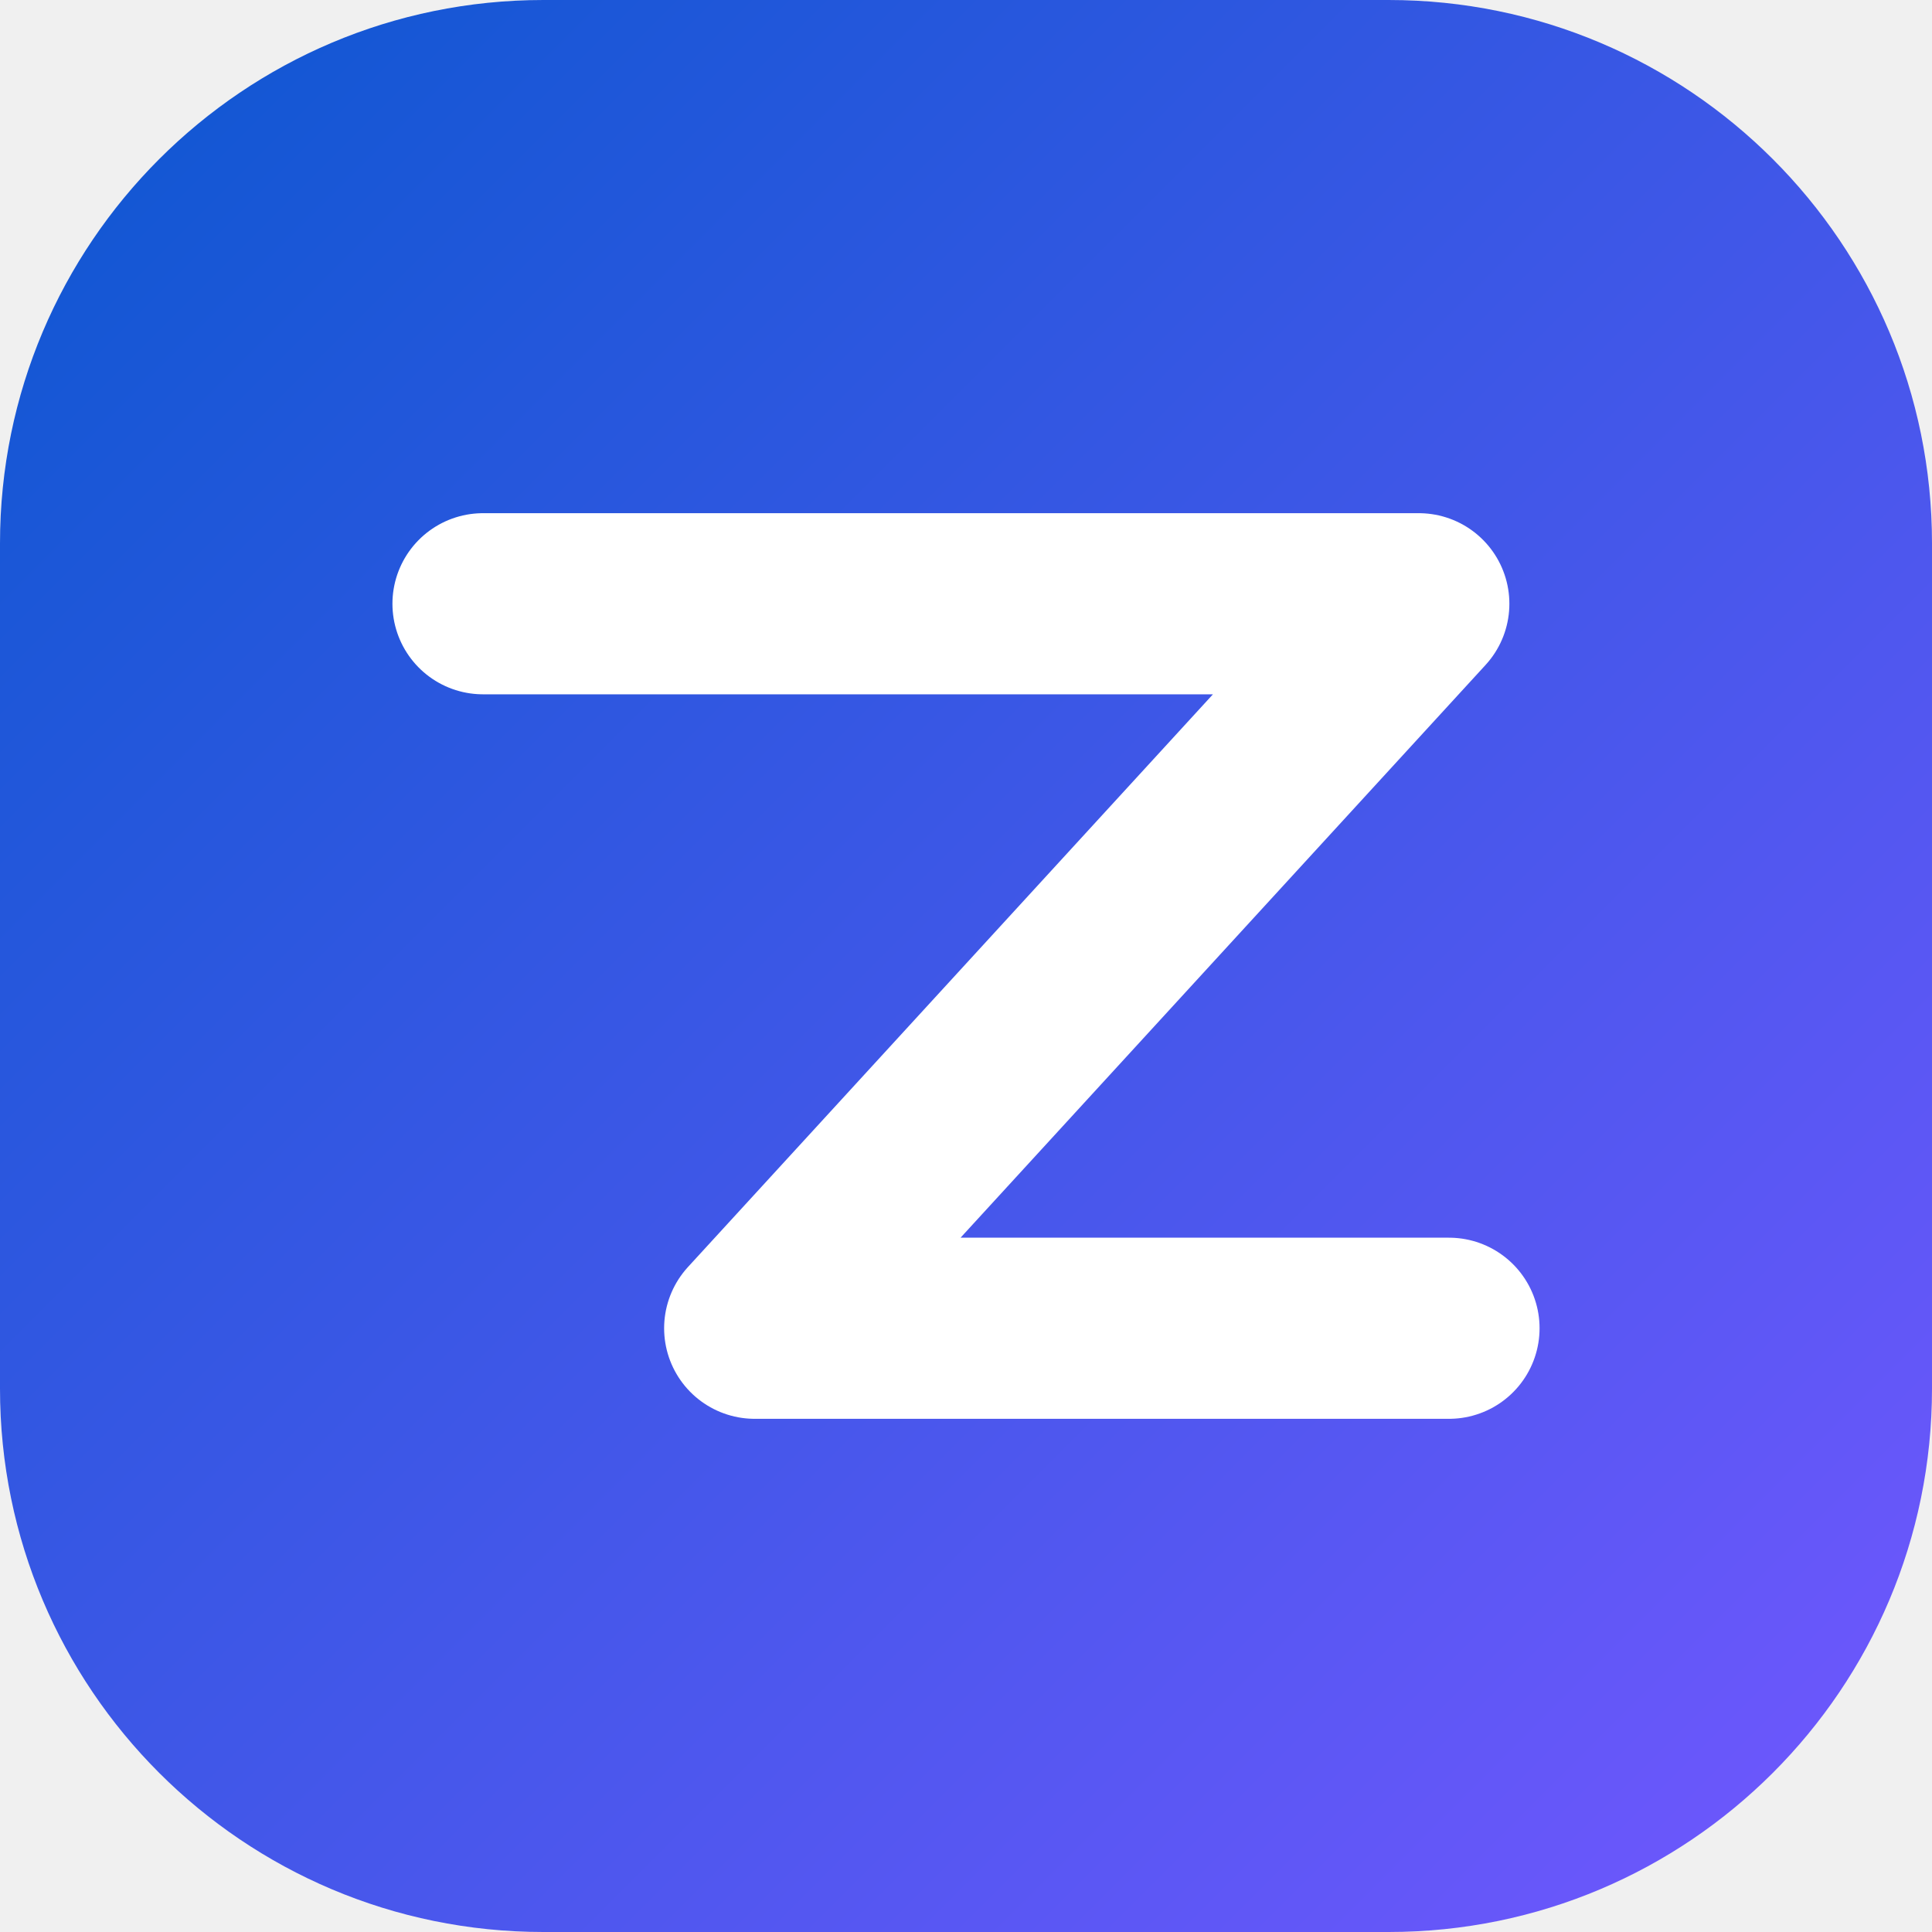
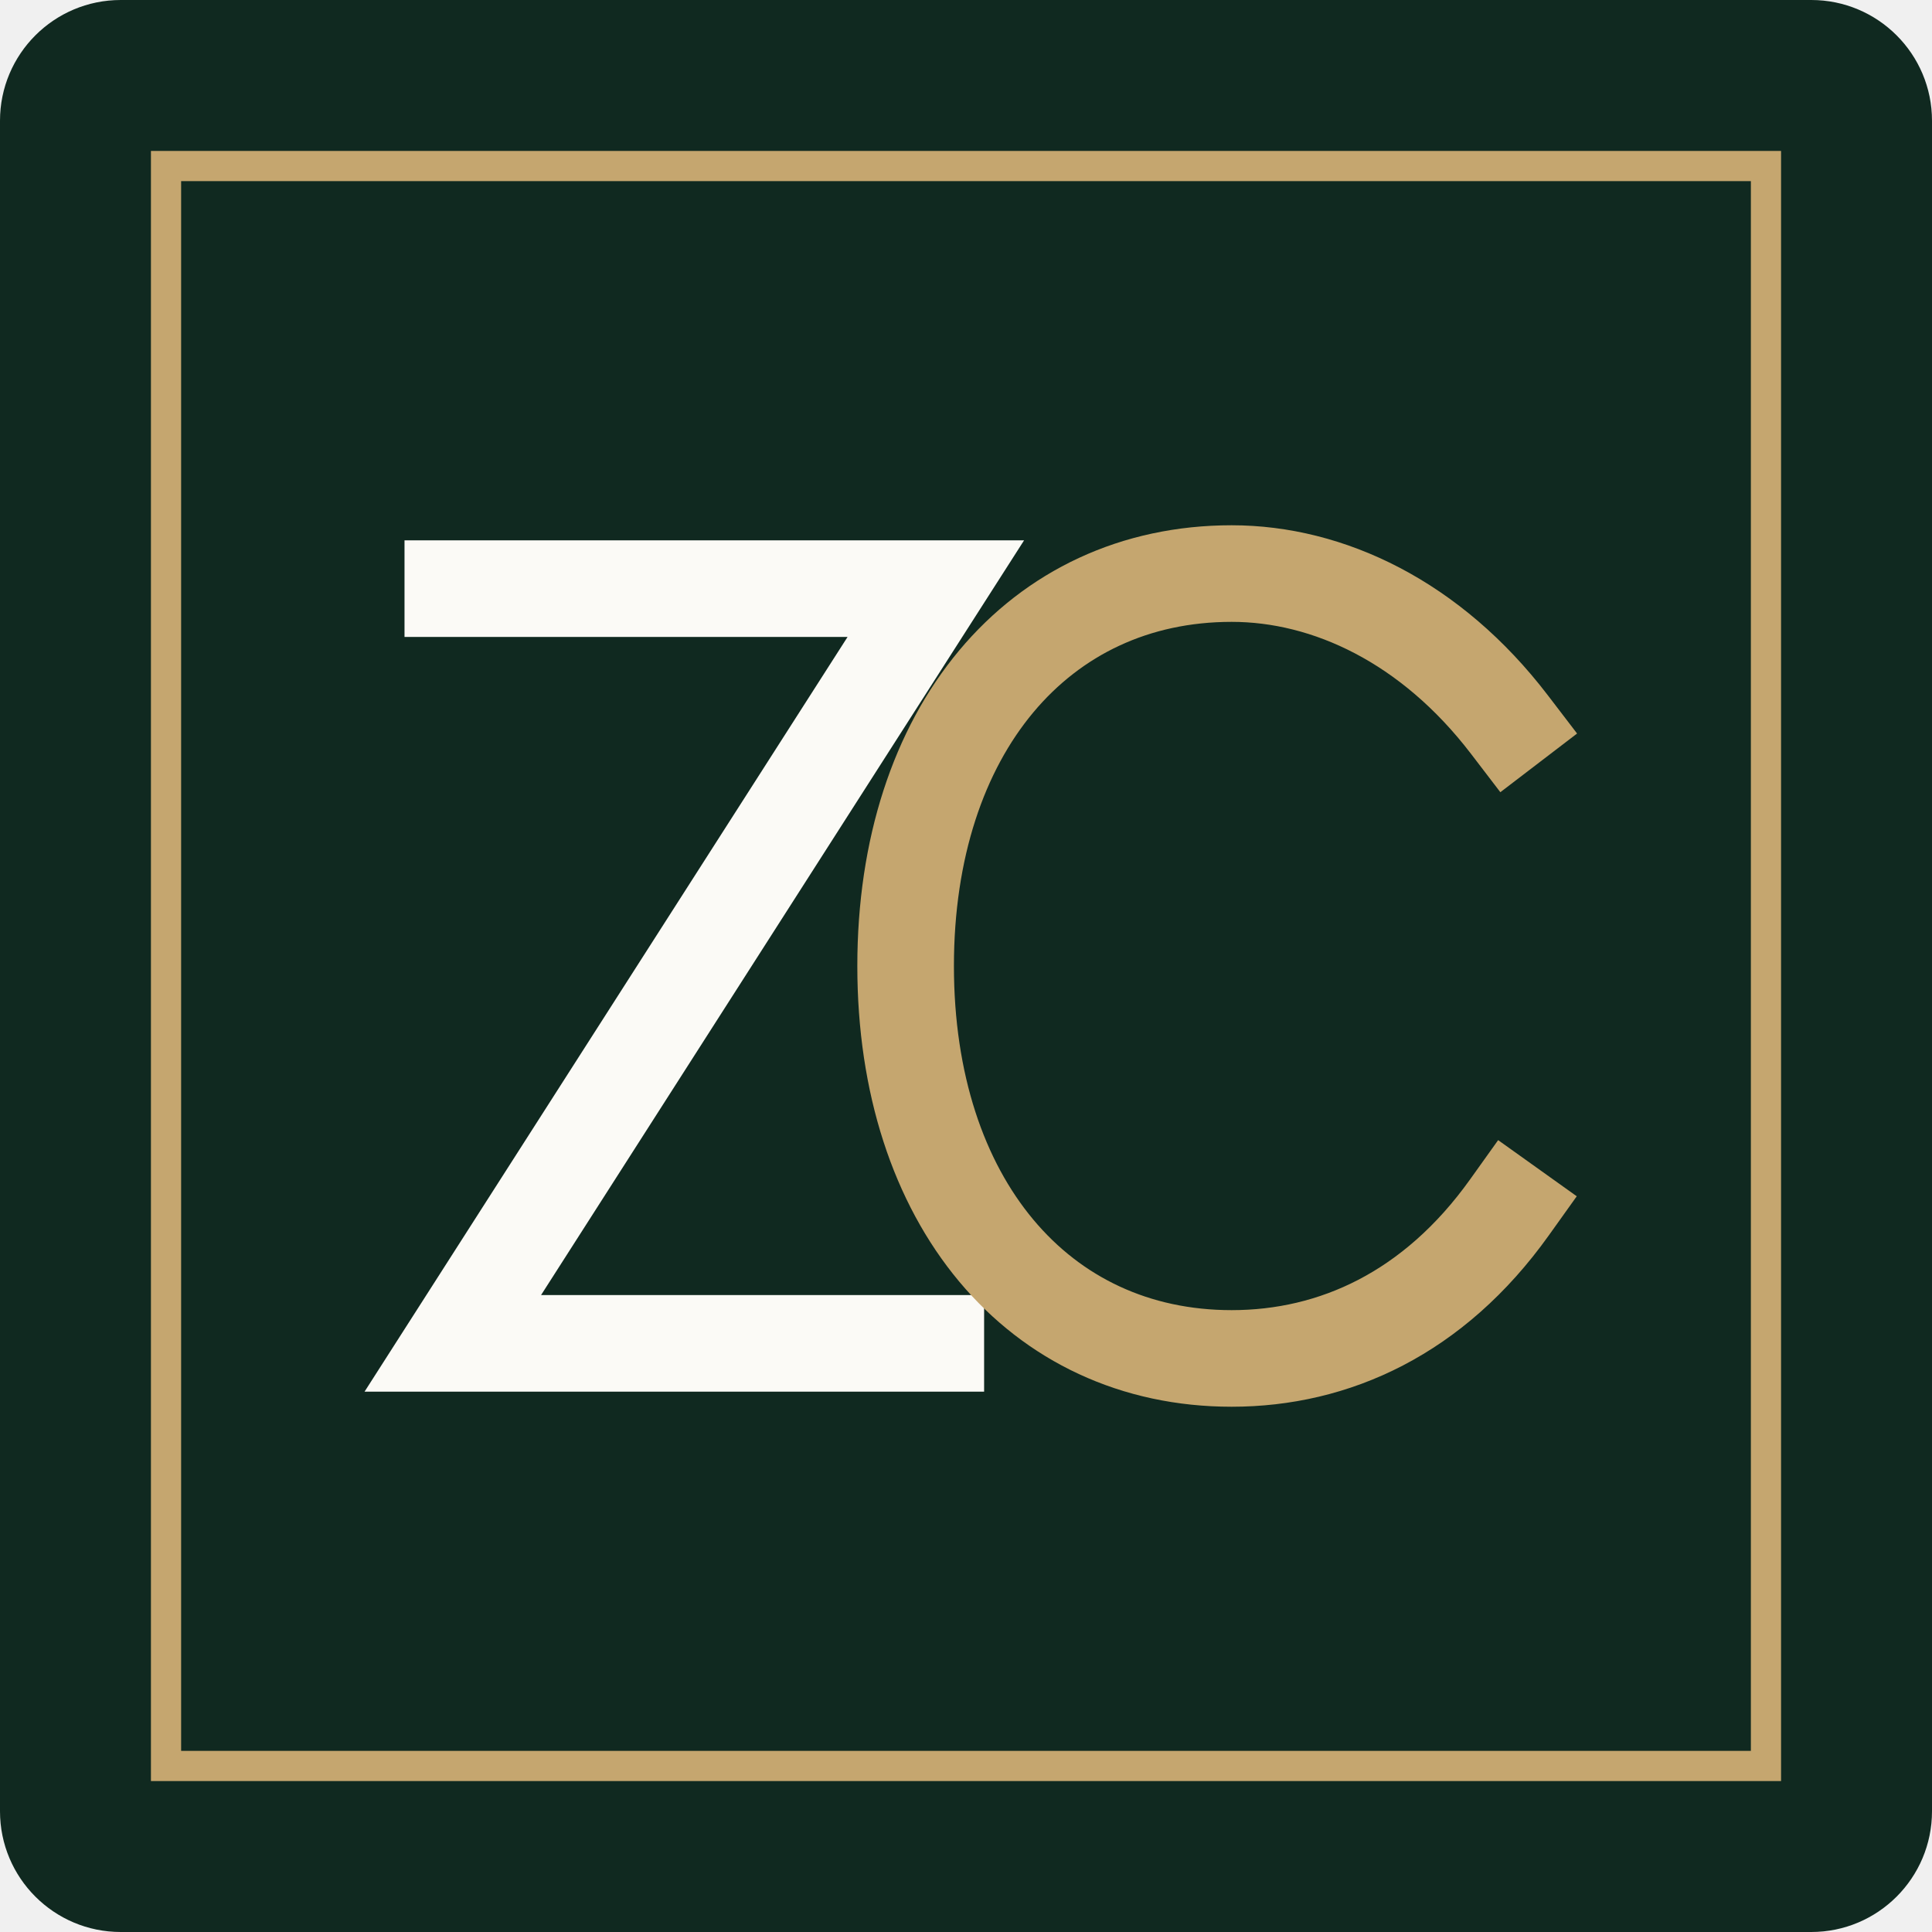
<svg xmlns="http://www.w3.org/2000/svg" viewBox="0 0 64 64">
-   <defs>
-     <linearGradient id="g" x1="0" y1="0" x2="1" y2="1">
-       <stop stop-color="#0b57d0" />
-       <stop offset="1" stop-color="#7357ff" />
-     </linearGradient>
-   </defs>
-   <rect width="64" height="64" rx="18" fill="url(#g)" />
-   <path d="M16 20h31L25 44h23" fill="none" stroke="white" stroke-width="6" stroke-linecap="round" stroke-linejoin="round" />
+   <rect width="64" height="64" rx="4" fill="#102920" />
+   <rect x="5.5" y="5.5" width="53" height="53" fill="none" stroke="#c5a66f" />
+   <path d="M15 19.5h16L15 44.5h16" fill="none" stroke="#fbfaf6" stroke-width="3.2" stroke-linecap="square" stroke-linejoin="miter" />
+   <path d="M50 24c-2.6-3.4-6-5-9.2-5-6.4 0-10.8 5.2-10.8 13s4.4 13 10.8 13c3.4 0 6.7-1.5 9.2-5" fill="none" stroke="#c5a66f" stroke-width="3.2" stroke-linecap="square" />
</svg>
